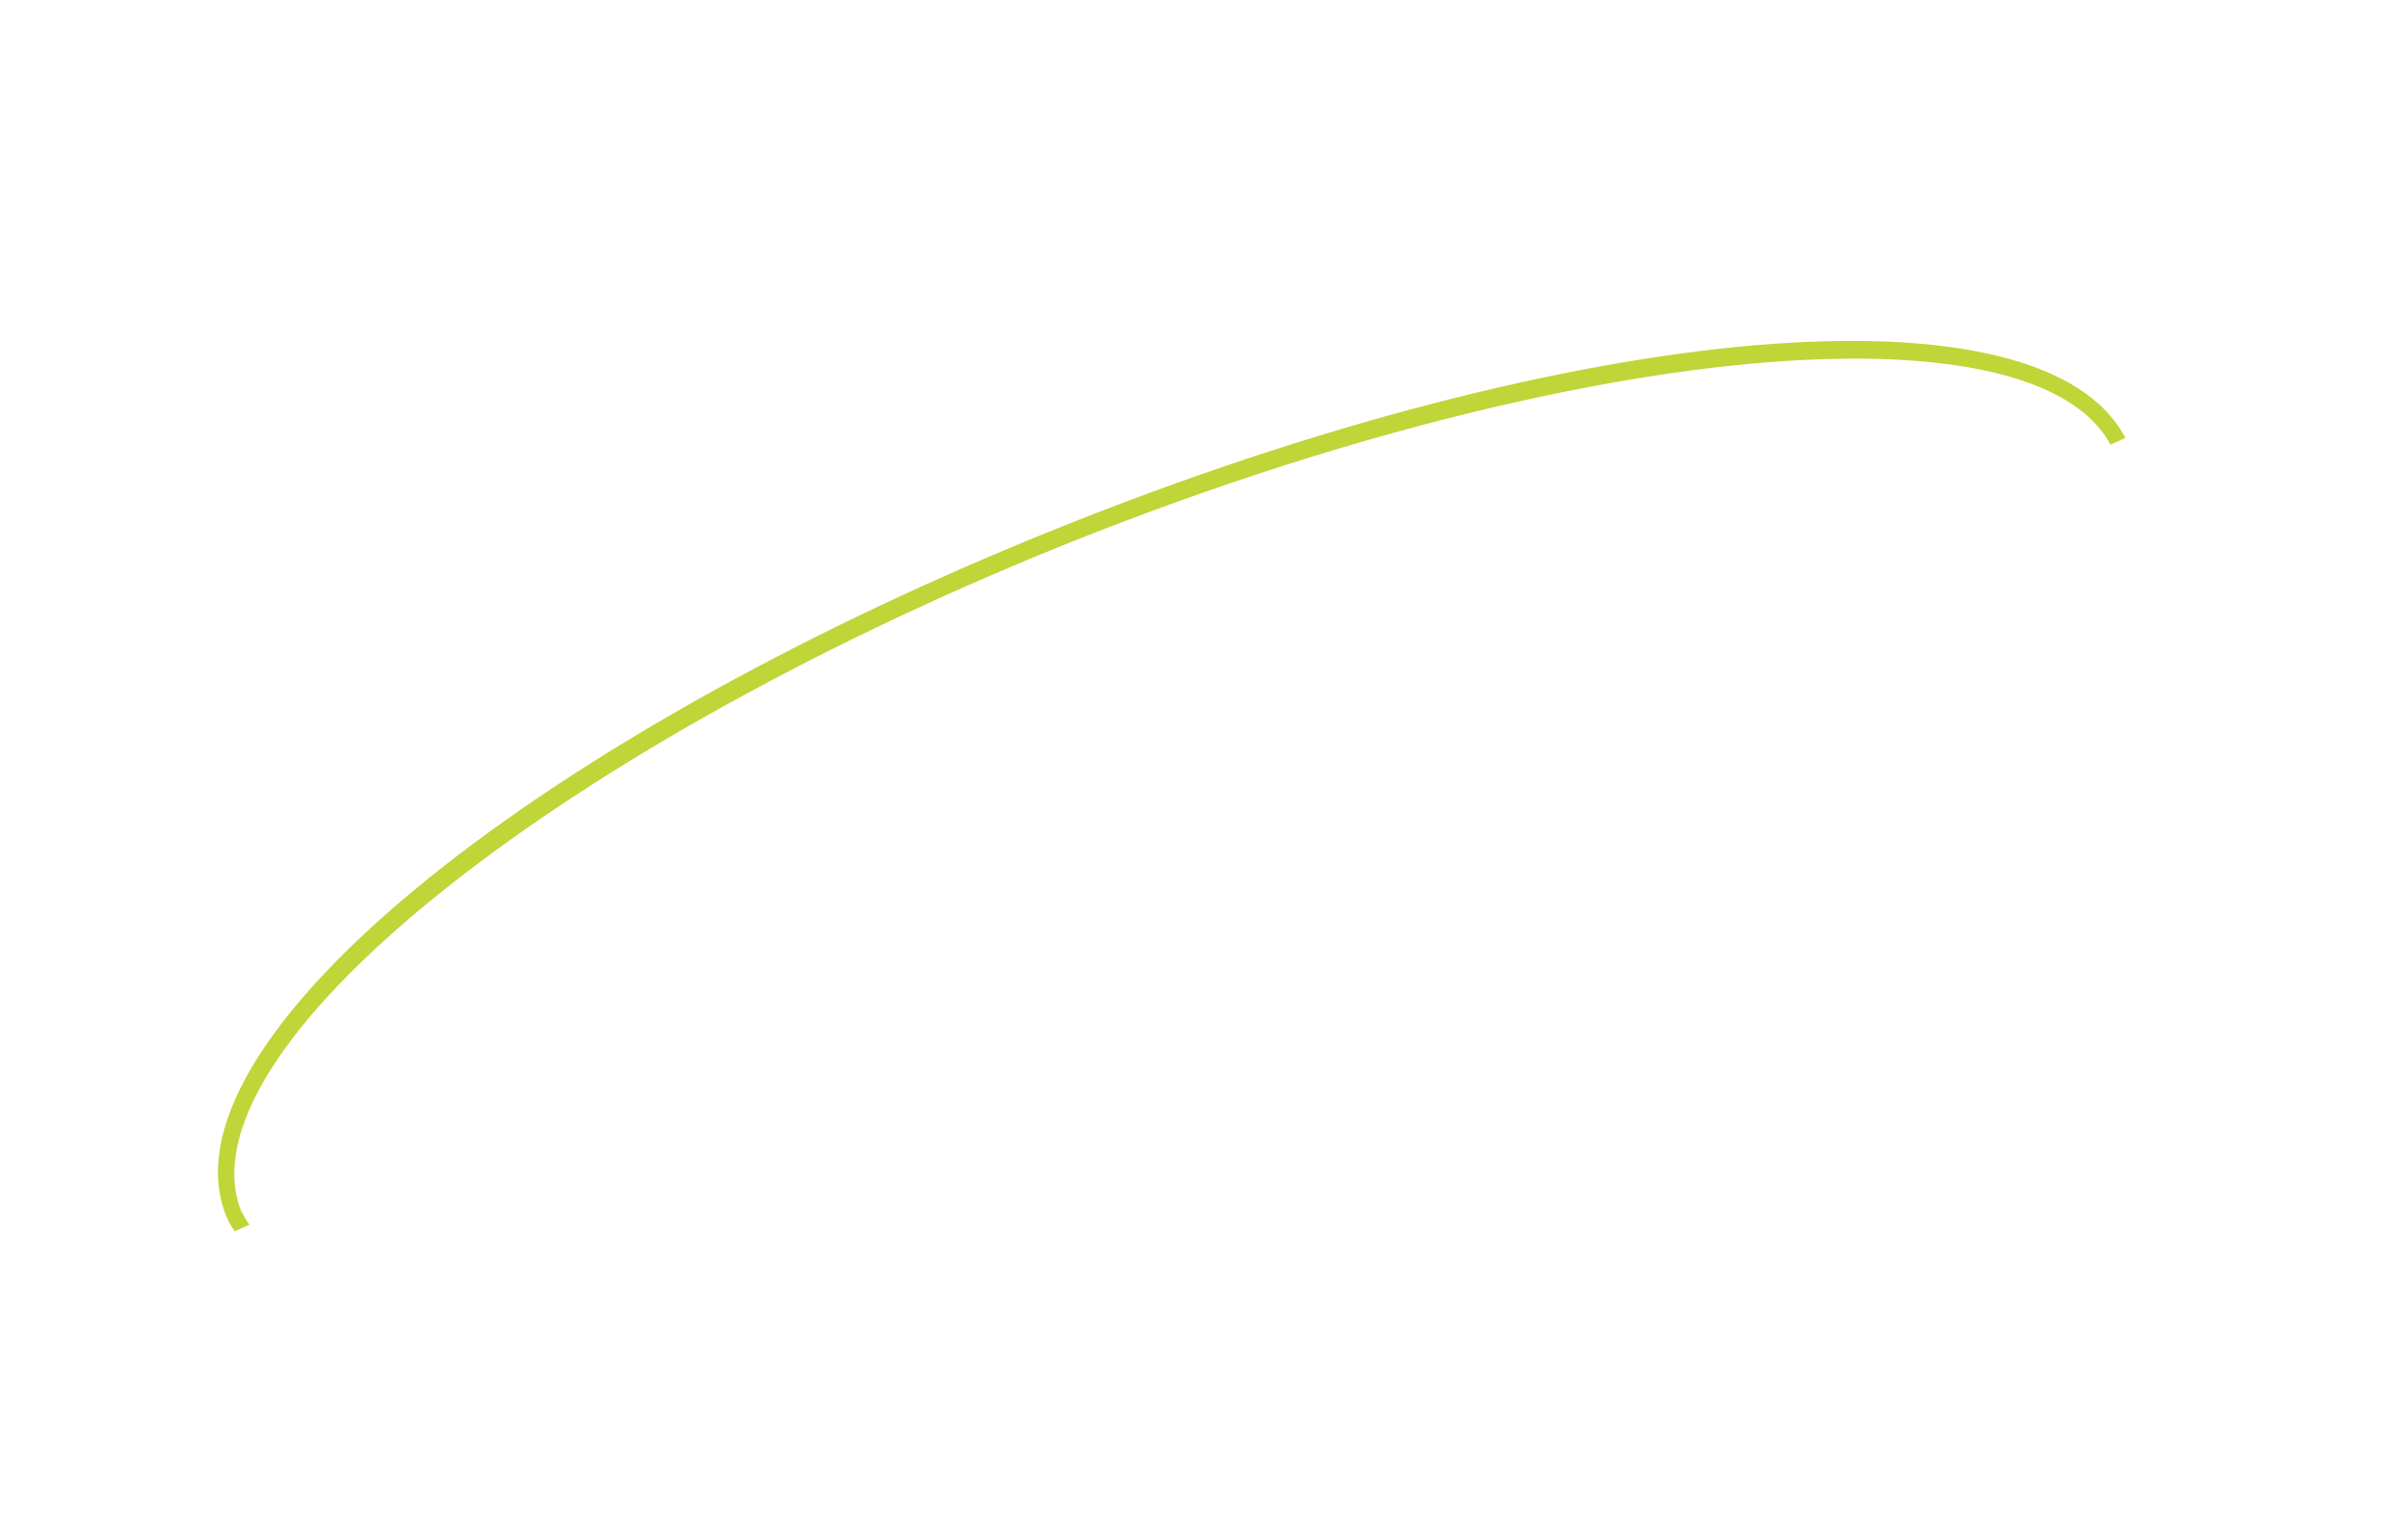
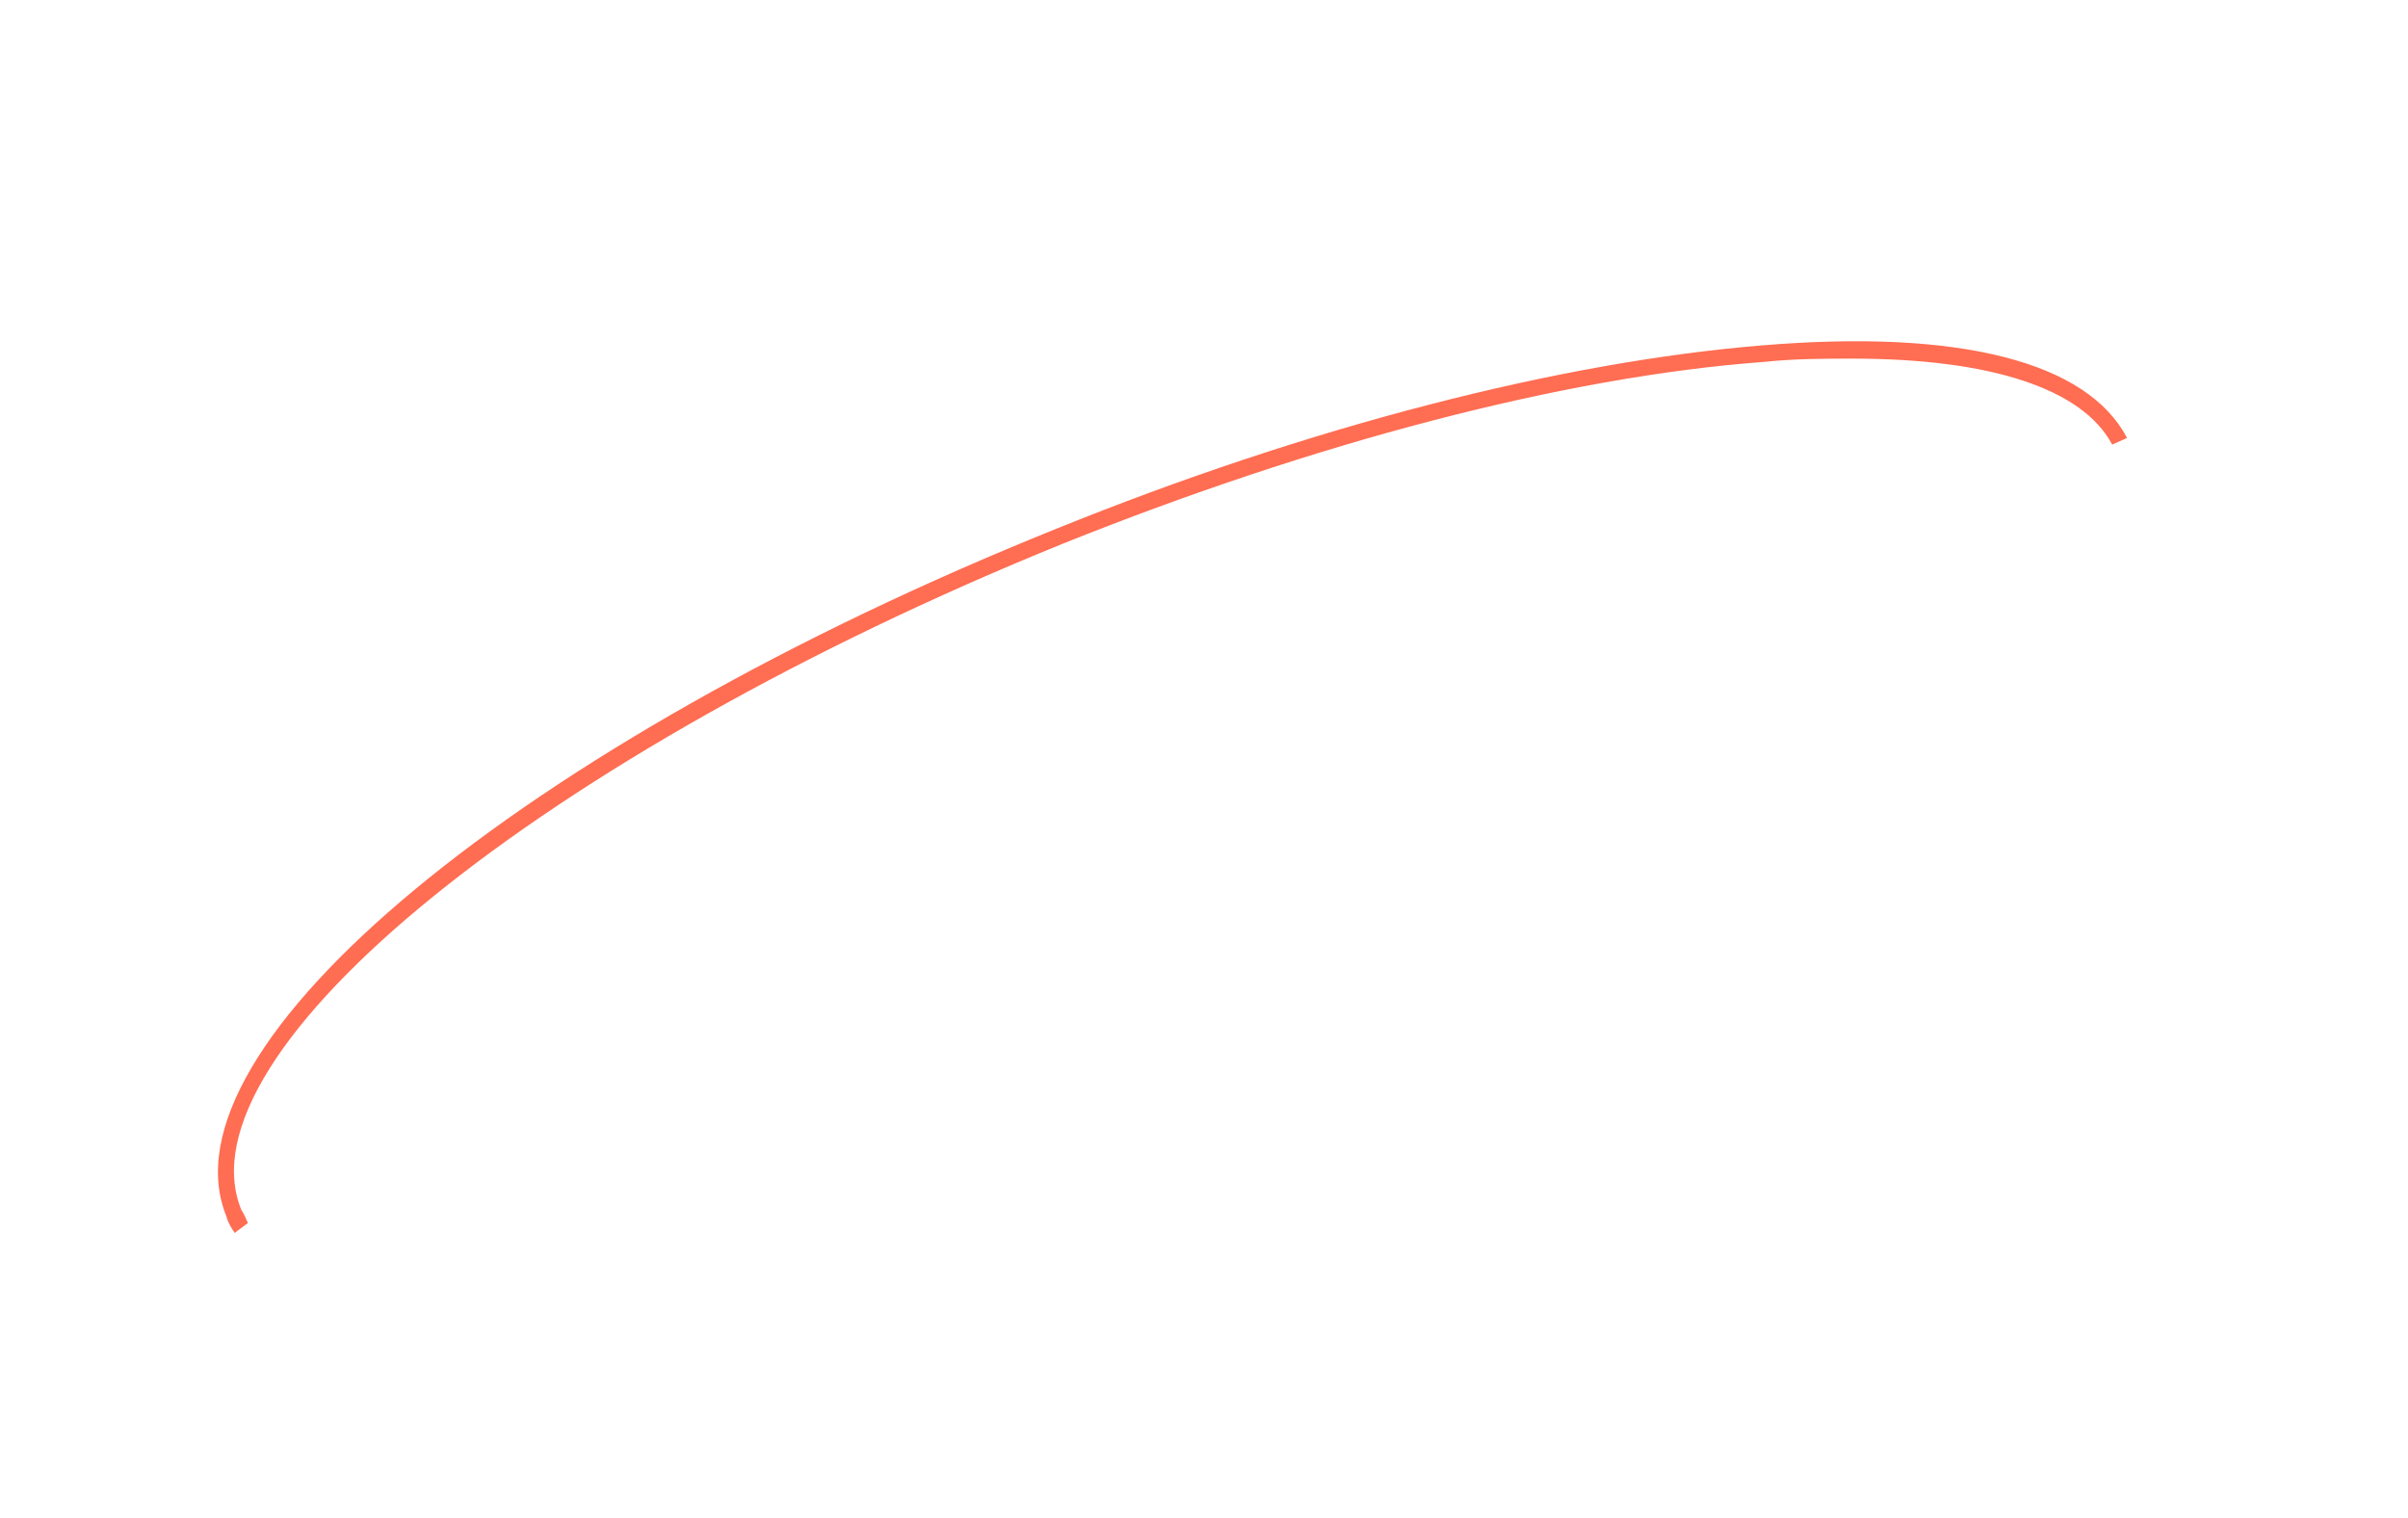
- <svg xmlns="http://www.w3.org/2000/svg" version="1.1" id="Layer_1" x="0px" y="0px" viewBox="0 0 145.7 91.8" style="enable-background:new 0 0 145.7 91.8;" xml:space="preserve">
+ <svg xmlns="http://www.w3.org/2000/svg" version="1.1" id="Layer_1" x="0px" y="0px" viewBox="-694 979.2 145.7 91.8" style="enable-background:new -694 979.2 145.7 91.8;" xml:space="preserve">
  <style type="text/css">
- 	.st0{fill:#C0D538;}
+ 	.st0{fill:#FF6D52;}
</style>
-   <g id="XMLID_53_">
-     <path id="XMLID_41_" class="st0" d="M14.6,73.3C10.8,63.7,33.1,45.6,64.3,33c18.4-7.4,35.9-11.3,47.9-11.3c8,0,13.6,1.7,15.5,5.2   l0.9-0.4c-5-9.6-33.1-7.2-64.7,5.5c-32.3,13-54.4,31.3-50.2,41.6c0.1,0.3,0.3,0.6,0.5,0.9l0.9-0.4C14.9,73.9,14.8,73.6,14.6,73.3z" />
-   </g>
+   <path id="XMLID_19_" class="st0" d="M-679.4,1052.4c-3.9-9.6,18.4-27.6,49.7-40.3c15.2-6.1,30.3-10.1,42.4-11  c1.9-0.2,3.7-0.2,5.4-0.2c8.3,0,13.9,1.8,15.7,5.2l0.9-0.4c-2.4-4.6-10.1-6.6-22.1-5.6c-12.2,1-27.4,4.9-42.7,11.1  c-32.3,13-54.4,31.3-50.2,41.6c0.1,0.4,0.3,0.7,0.5,1l0.8-0.6C-679.1,1053-679.2,1052.7-679.4,1052.4z" />
</svg>
